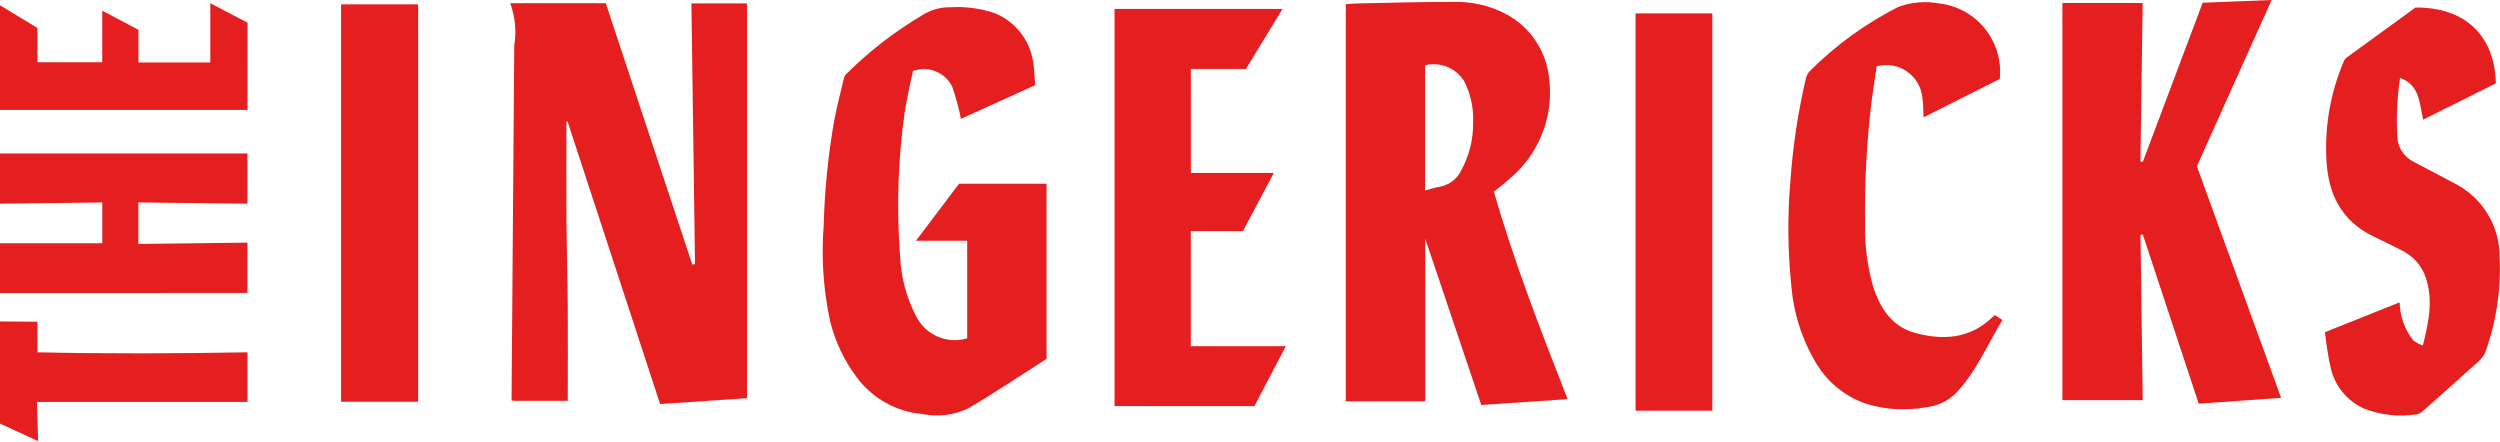
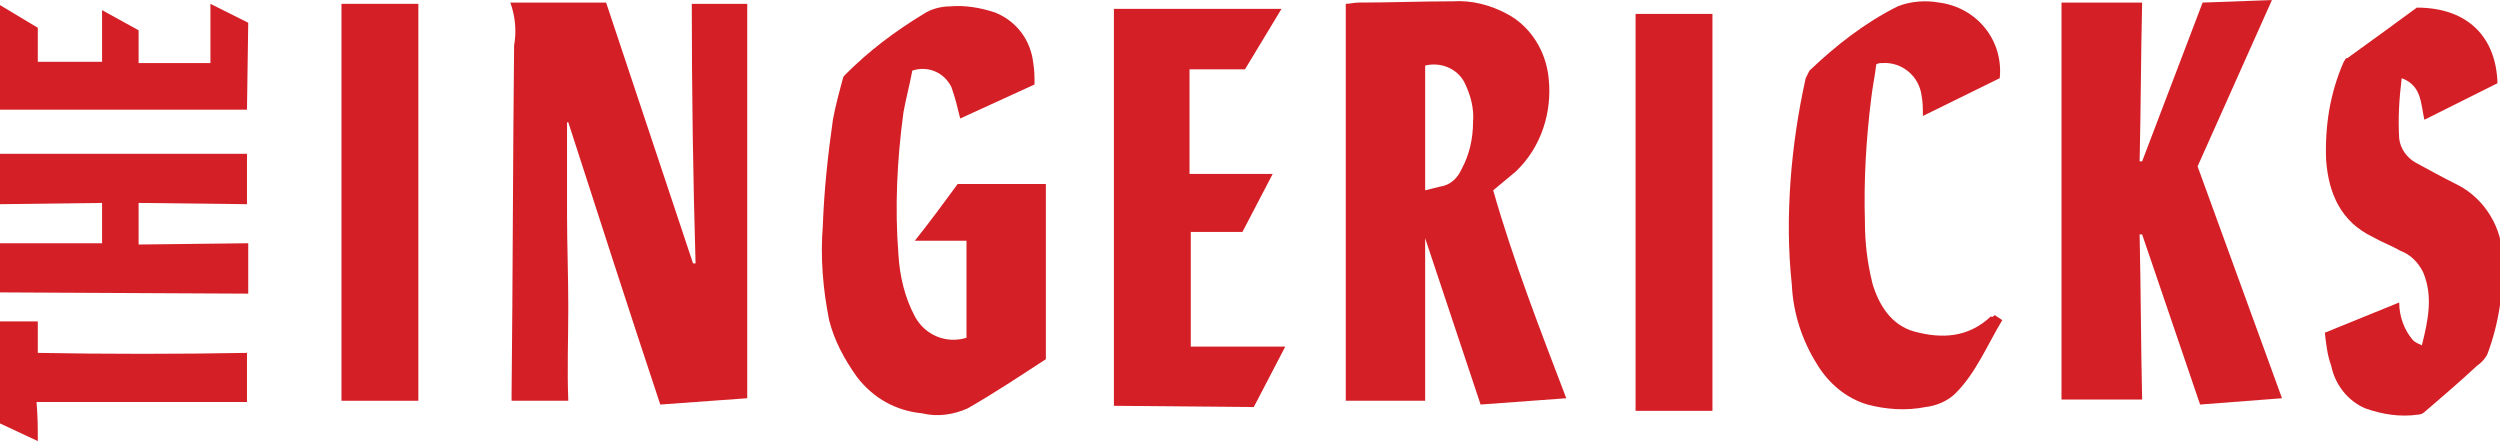
- <svg xmlns="http://www.w3.org/2000/svg" width="198.351" height="35" viewBox="0 0 198.351 35">
-   <defs>
-     <clipPath id="clip-path">
-       <rect id="Rectangle_11" data-name="Rectangle 11" width="198.351" height="35" fill="none" />
-     </clipPath>
-   </defs>
-   <g id="Group_6" data-name="Group 6" transform="translate(0 0)">
-     <g id="Group_5" data-name="Group 5" transform="translate(0 0)" clip-path="url(#clip-path)">
-       <path id="Path_21" data-name="Path 21" d="M0,30.168V26.224H8.116V22.986L0,23.083V19.1H19.634v3.983l-8.66-.1v3.295l8.657-.106v3.993Z" transform="translate(0 -6.922)" fill="#e51f1f" />
-       <path id="Path_22" data-name="Path 22" d="M19.641,8.87H0V.562L2.973,2.368V5.088H8.115V.994l2.873,1.519V5.1h5.7V.4l2.955,1.548Z" transform="translate(-0.002 -0.146)" fill="#e51f1f" />
-       <path id="Path_23" data-name="Path 23" d="M19.637,42.445v3.941H2.934c.03,1.262.059,1.845.089,3.109L0,48.1V40l2.971.02v2.427c5.541.121,11.087.1,16.666,0" transform="translate(0 -14.495)" fill="#e51f1f" />
-       <path id="Path_24" data-name="Path 24" d="M68.061,31.948c-1.346,0-2.755,0-4.165,0-.085,0-.169-.017-.3-.031,0-.2,0-.392,0-.579q.11-13.788.21-27.577A6.65,6.65,0,0,0,63.485.4h7.582Q74.5,10.768,77.931,21.137l.216-.036Q78,10.774,77.862.415h4.409V31.738l-6.893.464Q71.7,20.971,68.032,9.774l-.087.016c0,2.447-.015,4.9,0,7.343s.087,4.9.106,7.356,0,4.929,0,7.46" transform="translate(-23.005 -0.146)" fill="#e51f1f" />
-       <path id="Path_25" data-name="Path 25" d="M178.209,32.218l-4.447-13.2V31.931h-6.3V.418c.314-.02.662-.055,1.011-.061,2.5-.047,5-.125,7.5-.115a8.371,8.371,0,0,1,4.29,1.011,6.5,6.5,0,0,1,3.336,5.11,8.907,8.907,0,0,1-2.611,7.428,22.97,22.97,0,0,1-1.776,1.5c1.58,5.551,3.707,10.983,5.846,16.464l-6.847.465M173.747,5.271V15.2c.414-.106.791-.236,1.179-.3a2.34,2.34,0,0,0,1.741-1.393,7.62,7.62,0,0,0,.895-3.678,6.68,6.68,0,0,0-.673-3.235,2.839,2.839,0,0,0-3.142-1.328" transform="translate(-60.684 -0.087)" fill="#e51f1f" />
-       <path id="Path_26" data-name="Path 26" d="M256.623.236h6.369q-.088,6.306-.176,12.573l.186.036c1.578-4.193,3.157-8.387,4.754-12.63L273.227,0l-5.933,13.192,6.683,18.375-6.537.46-4.435-13.418-.184.027c.059,4.359.117,8.718.176,13.11h-6.374Z" transform="translate(-92.993 0)" fill="#e51f1f" />
-       <path id="Path_27" data-name="Path 27" d="M113.847,27.168V19.426H109.78c1.16-1.535,2.29-3.027,3.422-4.522h6.942V28.8c-2.023,1.288-4.083,2.676-6.222,3.931a5.825,5.825,0,0,1-3.628.448,7.287,7.287,0,0,1-5.176-2.869,12.276,12.276,0,0,1-2.157-4.546,26.242,26.242,0,0,1-.5-7.53,56.541,56.541,0,0,1,.844-8.4c.213-1.108.5-2.2.763-3.3a.715.715,0,0,1,.187-.336,30.744,30.744,0,0,1,6.129-4.724A3.923,3.923,0,0,1,112.52.905a9.1,9.1,0,0,1,3.556.483A4.987,4.987,0,0,1,119.1,5.382c.08.55.092,1.108.138,1.7L113.35,9.756a19.192,19.192,0,0,0-.672-2.507,2.5,2.5,0,0,0-3.134-1.287c-.214,1.053-.494,2.162-.659,3.288a52.711,52.711,0,0,0-.37,11.292,11.41,11.41,0,0,0,1.272,4.86,3.427,3.427,0,0,0,4.06,1.767" transform="translate(-37.109 -0.327)" fill="#e51f1f" />
-       <path id="Path_28" data-name="Path 28" d="M289.3,26.69l5.92-2.362a5.086,5.086,0,0,0,1.1,3.038,3.062,3.062,0,0,0,.744.385c.5-2,.9-3.918.052-5.838a3.794,3.794,0,0,0-1.8-1.745c-.736-.393-1.5-.735-2.248-1.106-2.507-1.245-3.517-3.372-3.657-6.062a17.56,17.56,0,0,1,1.365-7.763.831.831,0,0,1,.254-.342c1.817-1.328,3.641-2.647,5.453-3.962,4.115-.024,6.3,2.419,6.372,6.018l-5.764,2.878c-.31-1.278-.24-2.721-1.835-3.309a22.659,22.659,0,0,0-.214,4.759,2.338,2.338,0,0,0,1.311,1.908c1.114.594,2.238,1.167,3.351,1.763a6.531,6.531,0,0,1,3.455,5.8A19.556,19.556,0,0,1,302,28.34a2.587,2.587,0,0,1-.786.909q-2.072,1.877-4.172,3.722a.979.979,0,0,1-.5.247,8.132,8.132,0,0,1-4.154-.466,4.685,4.685,0,0,1-2.664-3.358,25.576,25.576,0,0,1-.425-2.7" transform="translate(-104.834 -0.338)" fill="#e51f1f" />
-       <path id="Path_29" data-name="Path 29" d="M138.682,32.624V1.114H152.01l-2.9,4.757h-4.372v8.255h6.582l-2.445,4.611h-4.14v9.137h7.537l-2.49,4.751Z" transform="translate(-50.255 -0.404)" fill="#e51f1f" />
-       <path id="Path_30" data-name="Path 30" d="M238.922,25.106l.589.388c-1.22,2-2.1,4.154-3.726,5.84a3.934,3.934,0,0,1-2.36,1.083,9.949,9.949,0,0,1-4.58-.237,7.344,7.344,0,0,1-4.049-3.155,14.165,14.165,0,0,1-2.036-6.3,43.764,43.764,0,0,1-.067-8.311,51.129,51.129,0,0,1,1.225-8.083,1.289,1.289,0,0,1,.324-.605,27.535,27.535,0,0,1,7-5.07,6.122,6.122,0,0,1,3.284-.275A5.46,5.46,0,0,1,239.3,6.371l-6.052,3.043c-.027-.546-.012-1.056-.086-1.551a2.875,2.875,0,0,0-3.624-2.5c-.131.89-.281,1.8-.4,2.712a72.492,72.492,0,0,0-.527,9.754,17.008,17.008,0,0,0,.615,4.92c.538,1.742,1.478,3.251,3.331,3.76,2.183.6,4.325.5,6.106-1.192.063-.061.134-.113.256-.214" transform="translate(-80.638 -0.103)" fill="#e51f1f" />
-       <rect id="Rectangle_9" data-name="Rectangle 9" width="6.112" height="31.527" transform="translate(27.061 0.346)" fill="#e51f1f" />
-       <rect id="Rectangle_10" data-name="Rectangle 10" width="6.092" height="31.522" transform="translate(129.766 1.063)" fill="#e51f1f" />
+ <svg xmlns="http://www.w3.org/2000/svg" xmlns:xlink="http://www.w3.org/1999/xlink" version="1.1" id="Layer_1" x="0px" y="0px" viewBox="0 0 198.4 35" width="198.351" height="35" style="enable-background:new 0 0 198.4 35;" xml:space="preserve">
+   <style type="text/css">
+ 	.st0{clip-path:url(#SVGID_00000034780132801119077950000010039713529294014117_);}
+ 	.st1{fill:#D51F26;}
+ </style>
+   <g id="Group_6" transform="translate(0 0)">
+     <g>
+       <defs>
+         <rect id="SVGID_1_" width="198.4" height="35" />
+       </defs>
+       <clipPath id="SVGID_00000081622318092039974140000010140366578433607085_">
+         <use xlink:href="#SVGID_1_" style="overflow:visible;" />
+       </clipPath>
+       <g id="Group_5" transform="translate(0 0)" style="clip-path:url(#SVGID_00000081622318092039974140000010140366578433607085_);">
+         <path id="Path_21" class="st1" d="M0,23.2v-3.9h8.1v-3.2L0,16.2v-4h19.6v4L11,16.1v3.3l8.7-0.1v4L0,23.2z" />
+         <path id="Path_22" class="st1" d="M19.6,8.7H0V0.4l3,1.8v2.7h5.1V0.8L11,2.4V5h5.7V0.3l3,1.5L19.6,8.7z" />
+         <path id="Path_23" class="st1" d="M19.6,28v3.9H2.9C3,33.2,3,33.7,3,35l-3-1.4v-8.1l3,0V28C8.5,28.1,14.1,28.1,19.6,28" />
+         <path id="Path_24" class="st1" d="M45.1,31.8c-1.3,0-2.8,0-4.2,0c-0.1,0-0.2,0-0.3,0c0-0.2,0-0.4,0-0.6     c0.1-9.2,0.1-18.4,0.2-27.6c0.2-1.1,0.1-2.3-0.3-3.4h7.6c2.3,6.9,4.6,13.8,6.9,20.7l0.2,0C55,14.1,54.9,7.2,54.9,0.3h4.4v31.3     l-6.9,0.5c-2.5-7.5-4.9-15-7.3-22.4l-0.1,0c0,2.4,0,4.9,0,7.3s0.1,4.9,0.1,7.4S45,29.3,45.1,31.8" />
+         <path id="Path_25" class="st1" d="M117.5,32.1l-4.4-13.2v12.9h-6.3V0.3c0.3,0,0.7-0.1,1-0.1c2.5,0,5-0.1,7.5-0.1     c1.5-0.1,3,0.3,4.3,1c1.9,1,3.1,3,3.3,5.1c0.3,2.7-0.6,5.5-2.6,7.4c-0.6,0.5-1.2,1-1.8,1.5c1.6,5.6,3.7,11,5.8,16.5L117.5,32.1      M113.1,5.2v9.9c0.4-0.1,0.8-0.2,1.2-0.3c0.8-0.1,1.4-0.7,1.7-1.4c0.6-1.1,0.9-2.4,0.9-3.7c0.1-1.1-0.2-2.2-0.7-3.2     C115.6,5.4,114.3,4.9,113.1,5.2" />
+         <path id="Path_26" class="st1" d="M163.6,0.2h6.4c-0.1,4.2-0.1,8.4-0.2,12.6l0.2,0c1.6-4.2,3.2-8.4,4.8-12.6l5.5-0.2l-5.9,13.2     l6.7,18.4l-6.5,0.5L170,18.6l-0.2,0c0.1,4.4,0.1,8.7,0.2,13.1h-6.4L163.6,0.2z" />
+         <path id="Path_27" class="st1" d="M76.7,26.8v-7.7h-4.1c1.2-1.5,2.3-3,3.4-4.5H83v13.9c-2,1.3-4.1,2.7-6.2,3.9     c-1.1,0.5-2.4,0.7-3.6,0.4c-2.1-0.2-3.9-1.2-5.2-2.9c-1-1.4-1.8-2.9-2.2-4.5c-0.5-2.5-0.7-5-0.5-7.5c0.1-2.8,0.4-5.6,0.8-8.4     c0.2-1.1,0.5-2.2,0.8-3.3c0-0.1,0.1-0.2,0.2-0.3C69,4,71,2.5,73.3,1.1c0.6-0.4,1.4-0.6,2.1-0.6c1.2-0.1,2.4,0.1,3.6,0.5     c1.7,0.7,2.8,2.2,3,4c0.1,0.6,0.1,1.1,0.1,1.7l-5.9,2.7c-0.2-0.8-0.4-1.7-0.7-2.5c-0.6-1.2-1.9-1.7-3.1-1.3     c-0.2,1.1-0.5,2.2-0.7,3.3c-0.5,3.7-0.7,7.5-0.4,11.3c0.1,1.7,0.5,3.4,1.3,4.9C73.4,26.6,75.1,27.3,76.7,26.8" />
+         <path id="Path_28" class="st1" d="M184.5,26.4l5.9-2.4c0,1.1,0.4,2.2,1.1,3c0.2,0.2,0.5,0.3,0.7,0.4c0.5-2,0.9-3.9,0.1-5.8     c-0.4-0.8-1-1.4-1.8-1.7c-0.7-0.4-1.5-0.7-2.2-1.1c-2.5-1.2-3.5-3.4-3.7-6.1c-0.1-2.7,0.3-5.3,1.4-7.8c0.1-0.1,0.1-0.3,0.3-0.3     c1.8-1.3,3.6-2.6,5.5-4c4.1,0,6.3,2.4,6.4,6l-5.8,2.9c-0.3-1.3-0.2-2.7-1.8-3.3c-0.2,1.6-0.3,3.2-0.2,4.8     c0.1,0.8,0.6,1.5,1.3,1.9c1.1,0.6,2.2,1.2,3.4,1.8c2.1,1.1,3.5,3.4,3.5,5.8c0.1,2.6-0.3,5.2-1.2,7.6c-0.2,0.4-0.5,0.7-0.8,0.9     c-1.4,1.3-2.8,2.5-4.2,3.7c-0.1,0.1-0.3,0.2-0.5,0.2c-1.4,0.2-2.8,0-4.2-0.5c-1.4-0.6-2.4-1.9-2.7-3.4     C184.7,28.2,184.6,27.3,184.5,26.4" />
+         <path id="Path_29" class="st1" d="M88.4,32.2V0.7h13.3l-2.9,4.8h-4.4v8.3h6.6l-2.4,4.6h-4.1v9.1h7.5l-2.5,4.8L88.4,32.2z" />
+         <path id="Path_30" class="st1" d="M158.3,25l0.6,0.4c-1.2,2-2.1,4.2-3.7,5.8c-0.6,0.6-1.5,1-2.4,1.1c-1.5,0.3-3.1,0.2-4.6-0.2     c-1.7-0.5-3.1-1.7-4-3.2c-1.2-1.9-1.9-4.1-2-6.3c-0.3-2.8-0.3-5.5-0.1-8.3c0.2-2.7,0.6-5.4,1.2-8.1c0.1-0.2,0.2-0.4,0.3-0.6     c2.1-2,4.4-3.8,7-5.1c1-0.4,2.2-0.5,3.3-0.3c3,0.4,5.1,3,4.8,6l-6.1,3c0-0.5,0-1.1-0.1-1.6c-0.2-1.6-1.6-2.7-3.1-2.6     c-0.2,0-0.3,0-0.5,0.1c-0.1,0.9-0.3,1.8-0.4,2.7c-0.4,3.2-0.6,6.5-0.5,9.8c0,1.7,0.2,3.3,0.6,4.9c0.5,1.7,1.5,3.3,3.3,3.8     c2.2,0.6,4.3,0.5,6.1-1.2C158.1,25.2,158.2,25.1,158.3,25" />
+         <rect id="Rectangle_9" x="27.1" y="0.3" class="st1" width="6.1" height="31.5" />
+         <rect id="Rectangle_10" x="129.8" y="1.1" class="st1" width="6.1" height="31.5" />
+       </g>
    </g>
  </g>
</svg>
